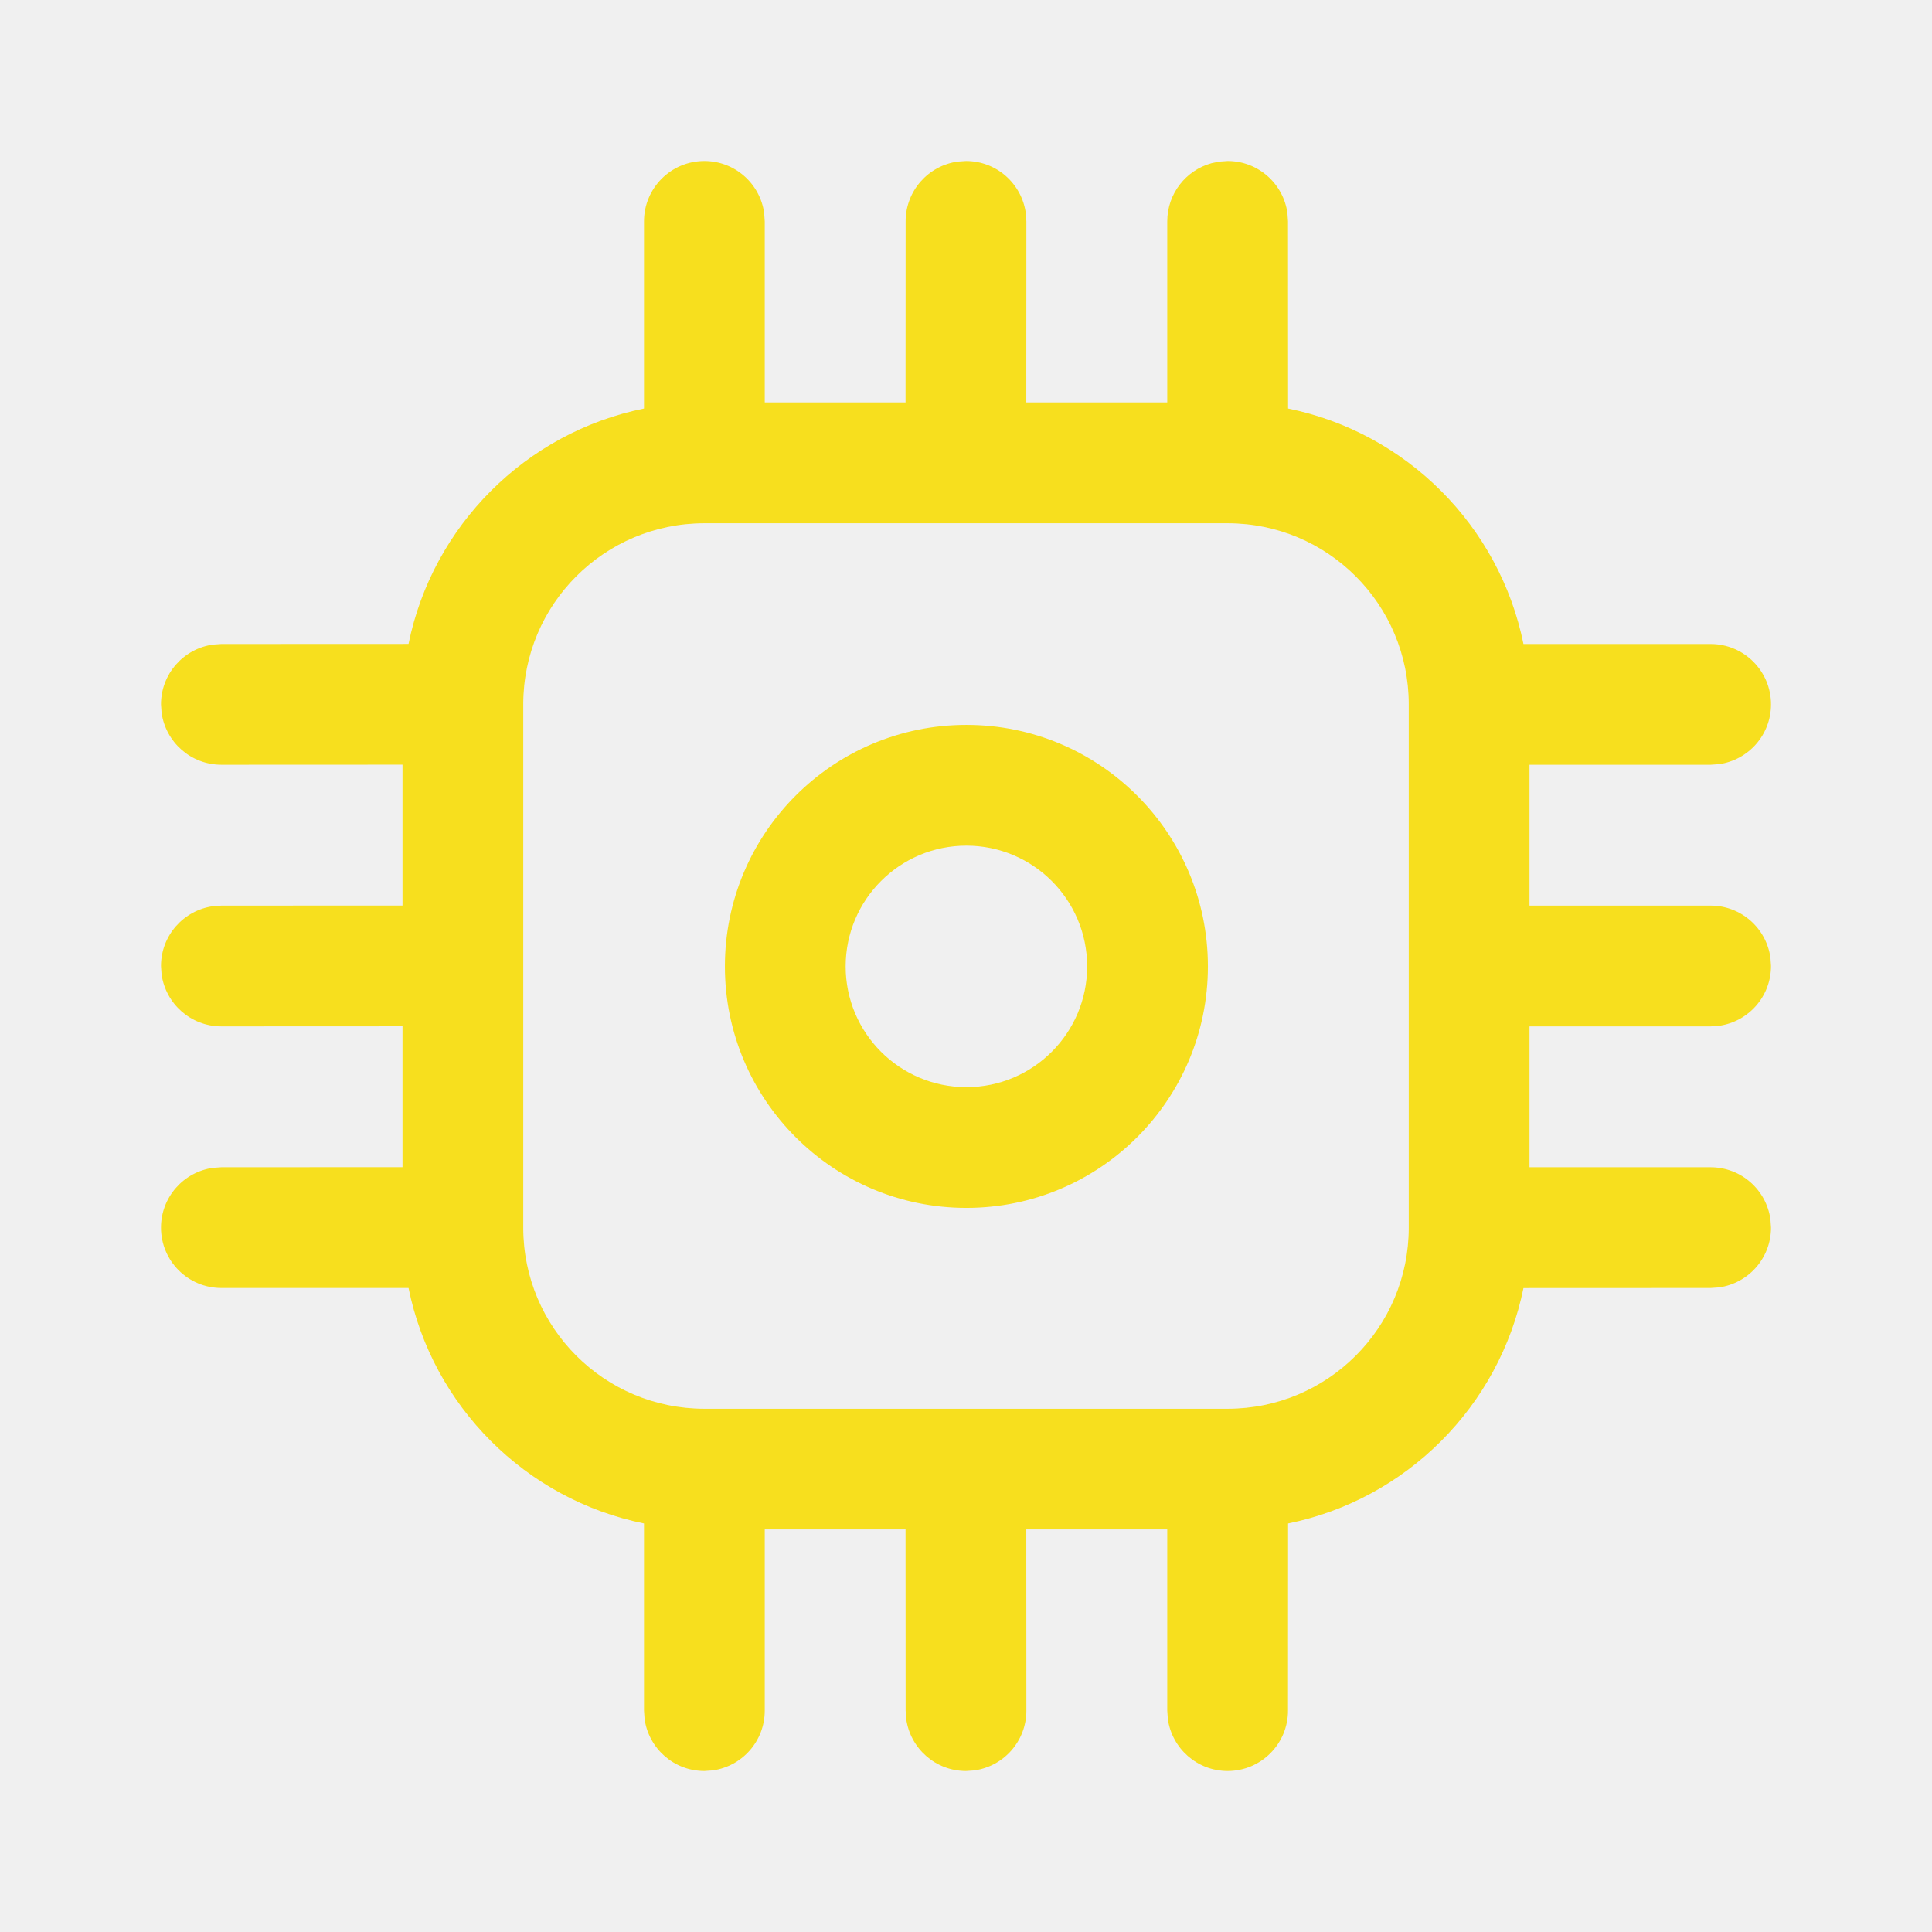
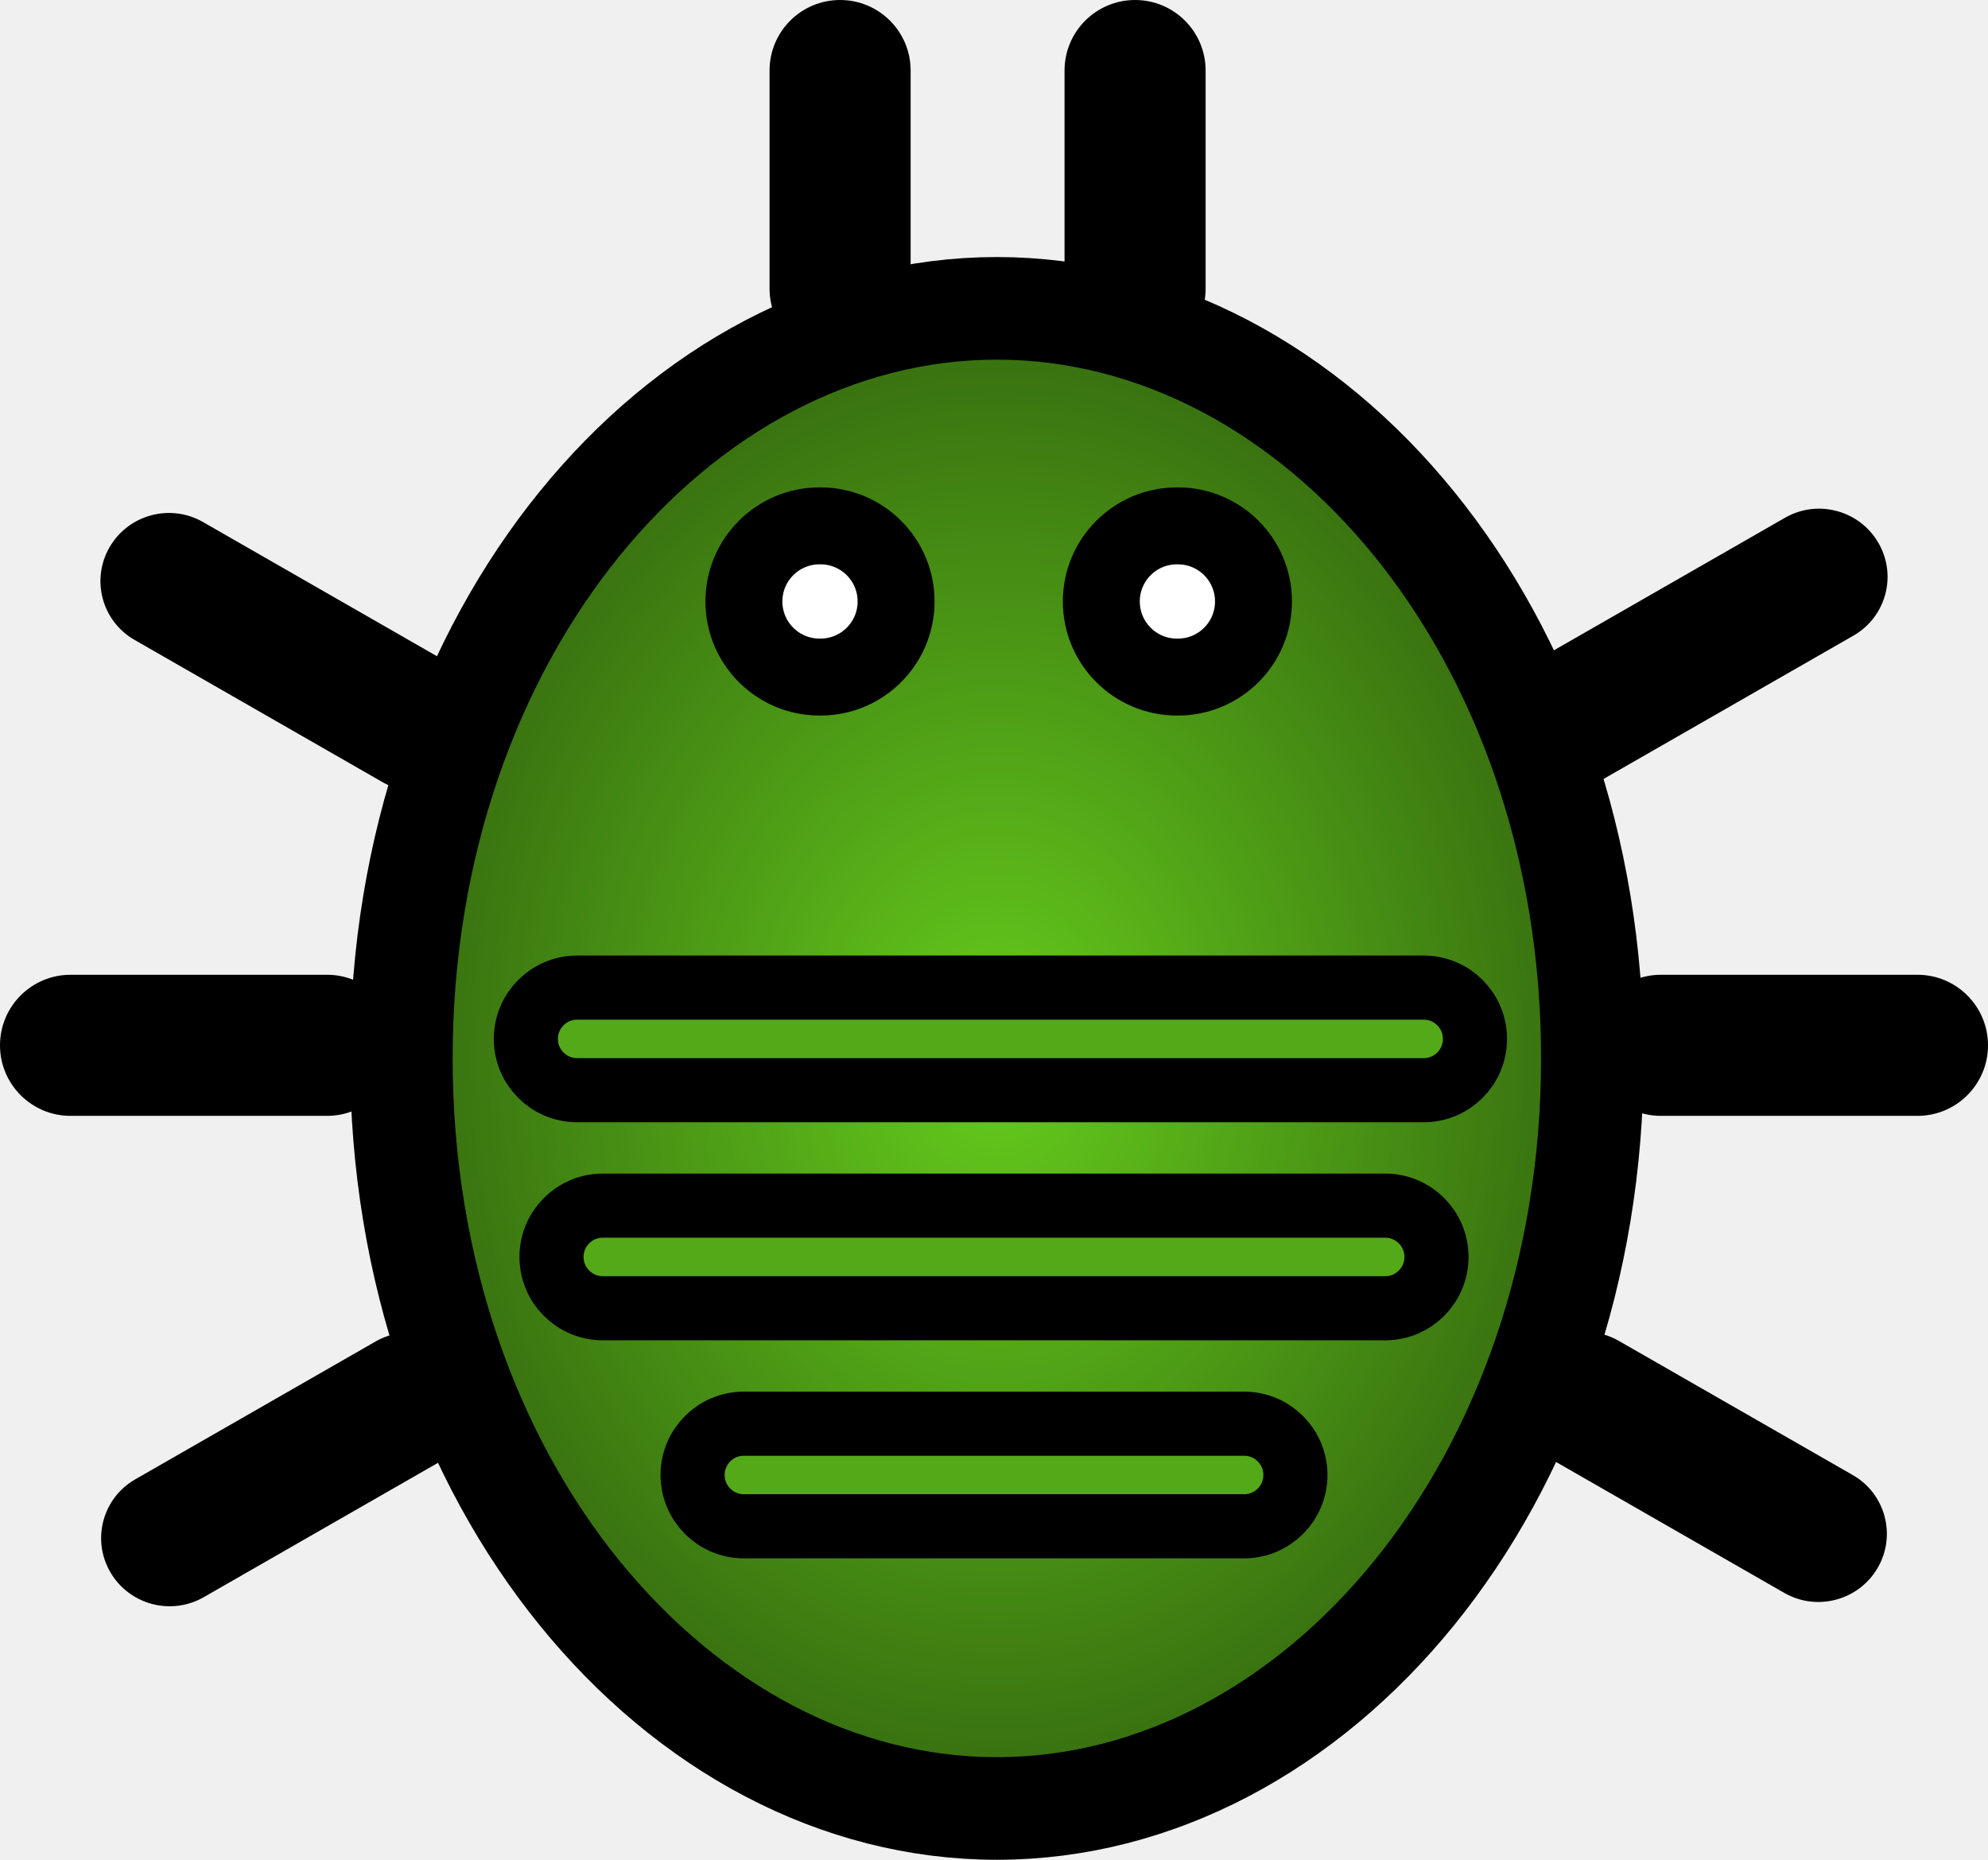
- <svg xmlns="http://www.w3.org/2000/svg" width="800px" height="800px" viewBox="0 0 24 24" version="1.1">
-   <g id="🔍-Product-Icons" stroke="none" stroke-width="1" fill="none" fill-rule="evenodd">
-     <g id="ic_fluent_developer_board_24_regular" fill="#F7DF1E" fill-rule="nonzero">
-       <path d="M15.25,2 C15.63,2 15.943,2.282 15.993,2.648 L16,2.75 L16.001,5.075 C17.47,5.374 18.627,6.531 18.925,8 L21.25,8 C21.664,8 22,8.336 22,8.75 C22,9.13 21.718,9.443 21.352,9.493 L21.25,9.5 L19,9.5 L19,11.25 L21.25,11.25 C21.63,11.25 21.943,11.532 21.993,11.898 L22,12 C22,12.38 21.718,12.693 21.352,12.743 L21.25,12.75 L19,12.75 L19,14.5 L21.25,14.5 C21.63,14.5 21.943,14.782 21.993,15.148 L22,15.25 C22,15.63 21.718,15.943 21.352,15.993 L21.25,16 L18.925,16.001 C18.626,17.47 17.469,18.627 16.001,18.925 L16,21.25 C16,21.664 15.664,22 15.25,22 C14.87,22 14.557,21.718 14.507,21.352 L14.5,21.25 L14.5,18.999 L12.749,18.999 L12.75,21.25 C12.75,21.63 12.468,21.943 12.102,21.993 L12,22 C11.62,22 11.307,21.718 11.257,21.352 L11.25,21.25 L11.249,18.999 L9.5,18.999 L9.5,21.25 C9.5,21.63 9.218,21.943 8.852,21.993 L8.75,22 C8.37,22 8.057,21.718 8.007,21.352 L8,21.25 L8,18.925 C6.531,18.627 5.373,17.469 5.075,16 L2.75,16 C2.336,16 2,15.664 2,15.25 C2,14.87 2.282,14.557 2.648,14.507 L2.75,14.5 L5,14.499 L5,12.749 L2.75,12.75 C2.37,12.75 2.057,12.468 2.007,12.102 L2,12 C2,11.62 2.282,11.307 2.648,11.257 L2.75,11.25 L5,11.249 L5,9.499 L2.75,9.5 C2.37,9.5 2.057,9.218 2.007,8.852 L2,8.75 C2,8.37 2.282,8.057 2.648,8.007 L2.75,8 L5.075,7.999 C5.374,6.53 6.531,5.373 8,5.075 L8,2.75 C8,2.336 8.336,2 8.75,2 C9.13,2 9.443,2.282 9.493,2.648 L9.5,2.75 L9.5,4.999 L11.249,4.999 L11.25,2.75 C11.25,2.37 11.532,2.057 11.898,2.007 L12,2 C12.38,2 12.693,2.282 12.743,2.648 L12.75,2.75 L12.749,4.999 L14.5,4.999 L14.5,2.75 C14.5,2.405 14.733,2.114 15.051,2.027 L15.148,2.007 L15.25,2 Z M15.25,6.5 L8.75,6.5 C7.507,6.5 6.5,7.507 6.5,8.75 L6.5,15.25 C6.5,16.493 7.507,17.5 8.75,17.5 L15.25,17.5 C16.493,17.5 17.5,16.493 17.5,15.25 L17.5,8.75 C17.5,7.507 16.493,6.5 15.25,6.5 Z M12.005,9.005 C13.662,9.005 15.005,10.348 15.005,12.005 C15.005,13.662 13.662,15.005 12.005,15.005 C10.348,15.005 9.005,13.662 9.005,12.005 C9.005,10.348 10.348,9.005 12.005,9.005 Z M12.005,10.505 C11.177,10.505 10.505,11.177 10.505,12.005 C10.505,12.833 11.177,13.505 12.005,13.505 C12.833,13.505 13.505,12.833 13.505,12.005 C13.505,11.177 12.833,10.505 12.005,10.505 Z" id="🎨Color">
- 
- </path>
-     </g>
-   </g>
+ <svg xmlns="http://www.w3.org/2000/svg" width="155" height="145" viewBox="0 0 155 145" fill="none">
+   <path d="M77.723 24.041C102.608 24.041 124.154 49.38 124.154 82.52C124.154 115.66 102.608 141 77.723 141C52.837 140.999 31.292 115.66 31.292 82.52C31.292 49.38 52.837 24.041 77.723 24.041Z" fill="url(#paint0_radial_3038_682)" stroke="black" stroke-width="8" />
+   <rect x="60" width="11" height="28" rx="5.5" fill="black" />
+   <rect width="10.627" height="32.935" rx="5.314" transform="matrix(0.50246 -0.8646 0.867439 0.497544 5.87939 47.2461)" fill="black" />
+   <rect y="87" width="11" height="31" rx="5.5" transform="rotate(-90 0 87)" fill="black" />
+   <rect x="41" y="85" width="8" height="74" rx="4" transform="rotate(-90 41 85)" fill="#54A918" stroke="black" stroke-width="5" />
+   <rect x="58" y="52.789" width="11.789" height="11.866" rx="5.894" transform="rotate(-90 58 52.7886)" fill="white" stroke="black" stroke-width="6" />
+   <rect x="85.866" y="52.789" width="11.789" height="11.866" rx="5.894" transform="rotate(-90 85.8662 52.7886)" fill="white" stroke="black" stroke-width="6" />
+   <rect x="43" y="102" width="8" height="69" rx="4" transform="rotate(-90 43 102)" fill="#54A918" stroke="black" stroke-width="5" />
+   <rect x="54" y="119" width="8" height="47" rx="4" transform="rotate(-90 54 119)" fill="#54A918" stroke="black" stroke-width="5" />
+   <rect width="10.627" height="32.231" rx="5.314" transform="matrix(-0.50246 -0.8646 0.867439 -0.497544 11.2729 127.172)" fill="black" />
+   <rect width="10.627" height="34.59" rx="5.314" transform="matrix(-0.50246 -0.8646 -0.867439 0.497544 149.121 46.9121)" fill="black" />
+   <rect width="11" height="31" rx="5.5" transform="matrix(-1.20033e-08 -1 -1 1.1847e-08 155 87)" fill="black" />
+   <rect width="10.627" height="31.651" rx="5.314" transform="matrix(0.50246 -0.8646 -0.867439 -0.497544 143.727 126.838)" fill="black" />
+   <rect x="83" width="11" height="28" rx="5.5" fill="black" />
+   <defs>
+     <radialGradient id="paint0_radial_3038_682" cx="0" cy="0" r="1" gradientUnits="userSpaceOnUse" gradientTransform="translate(77.7231 82.5202) rotate(-90) scale(62.4797 50.4311)">
+       <stop stop-color="#65CC1C" />
+       <stop offset="1" stop-color="#33660F" />
+     </radialGradient>
+   </defs>
</svg>
